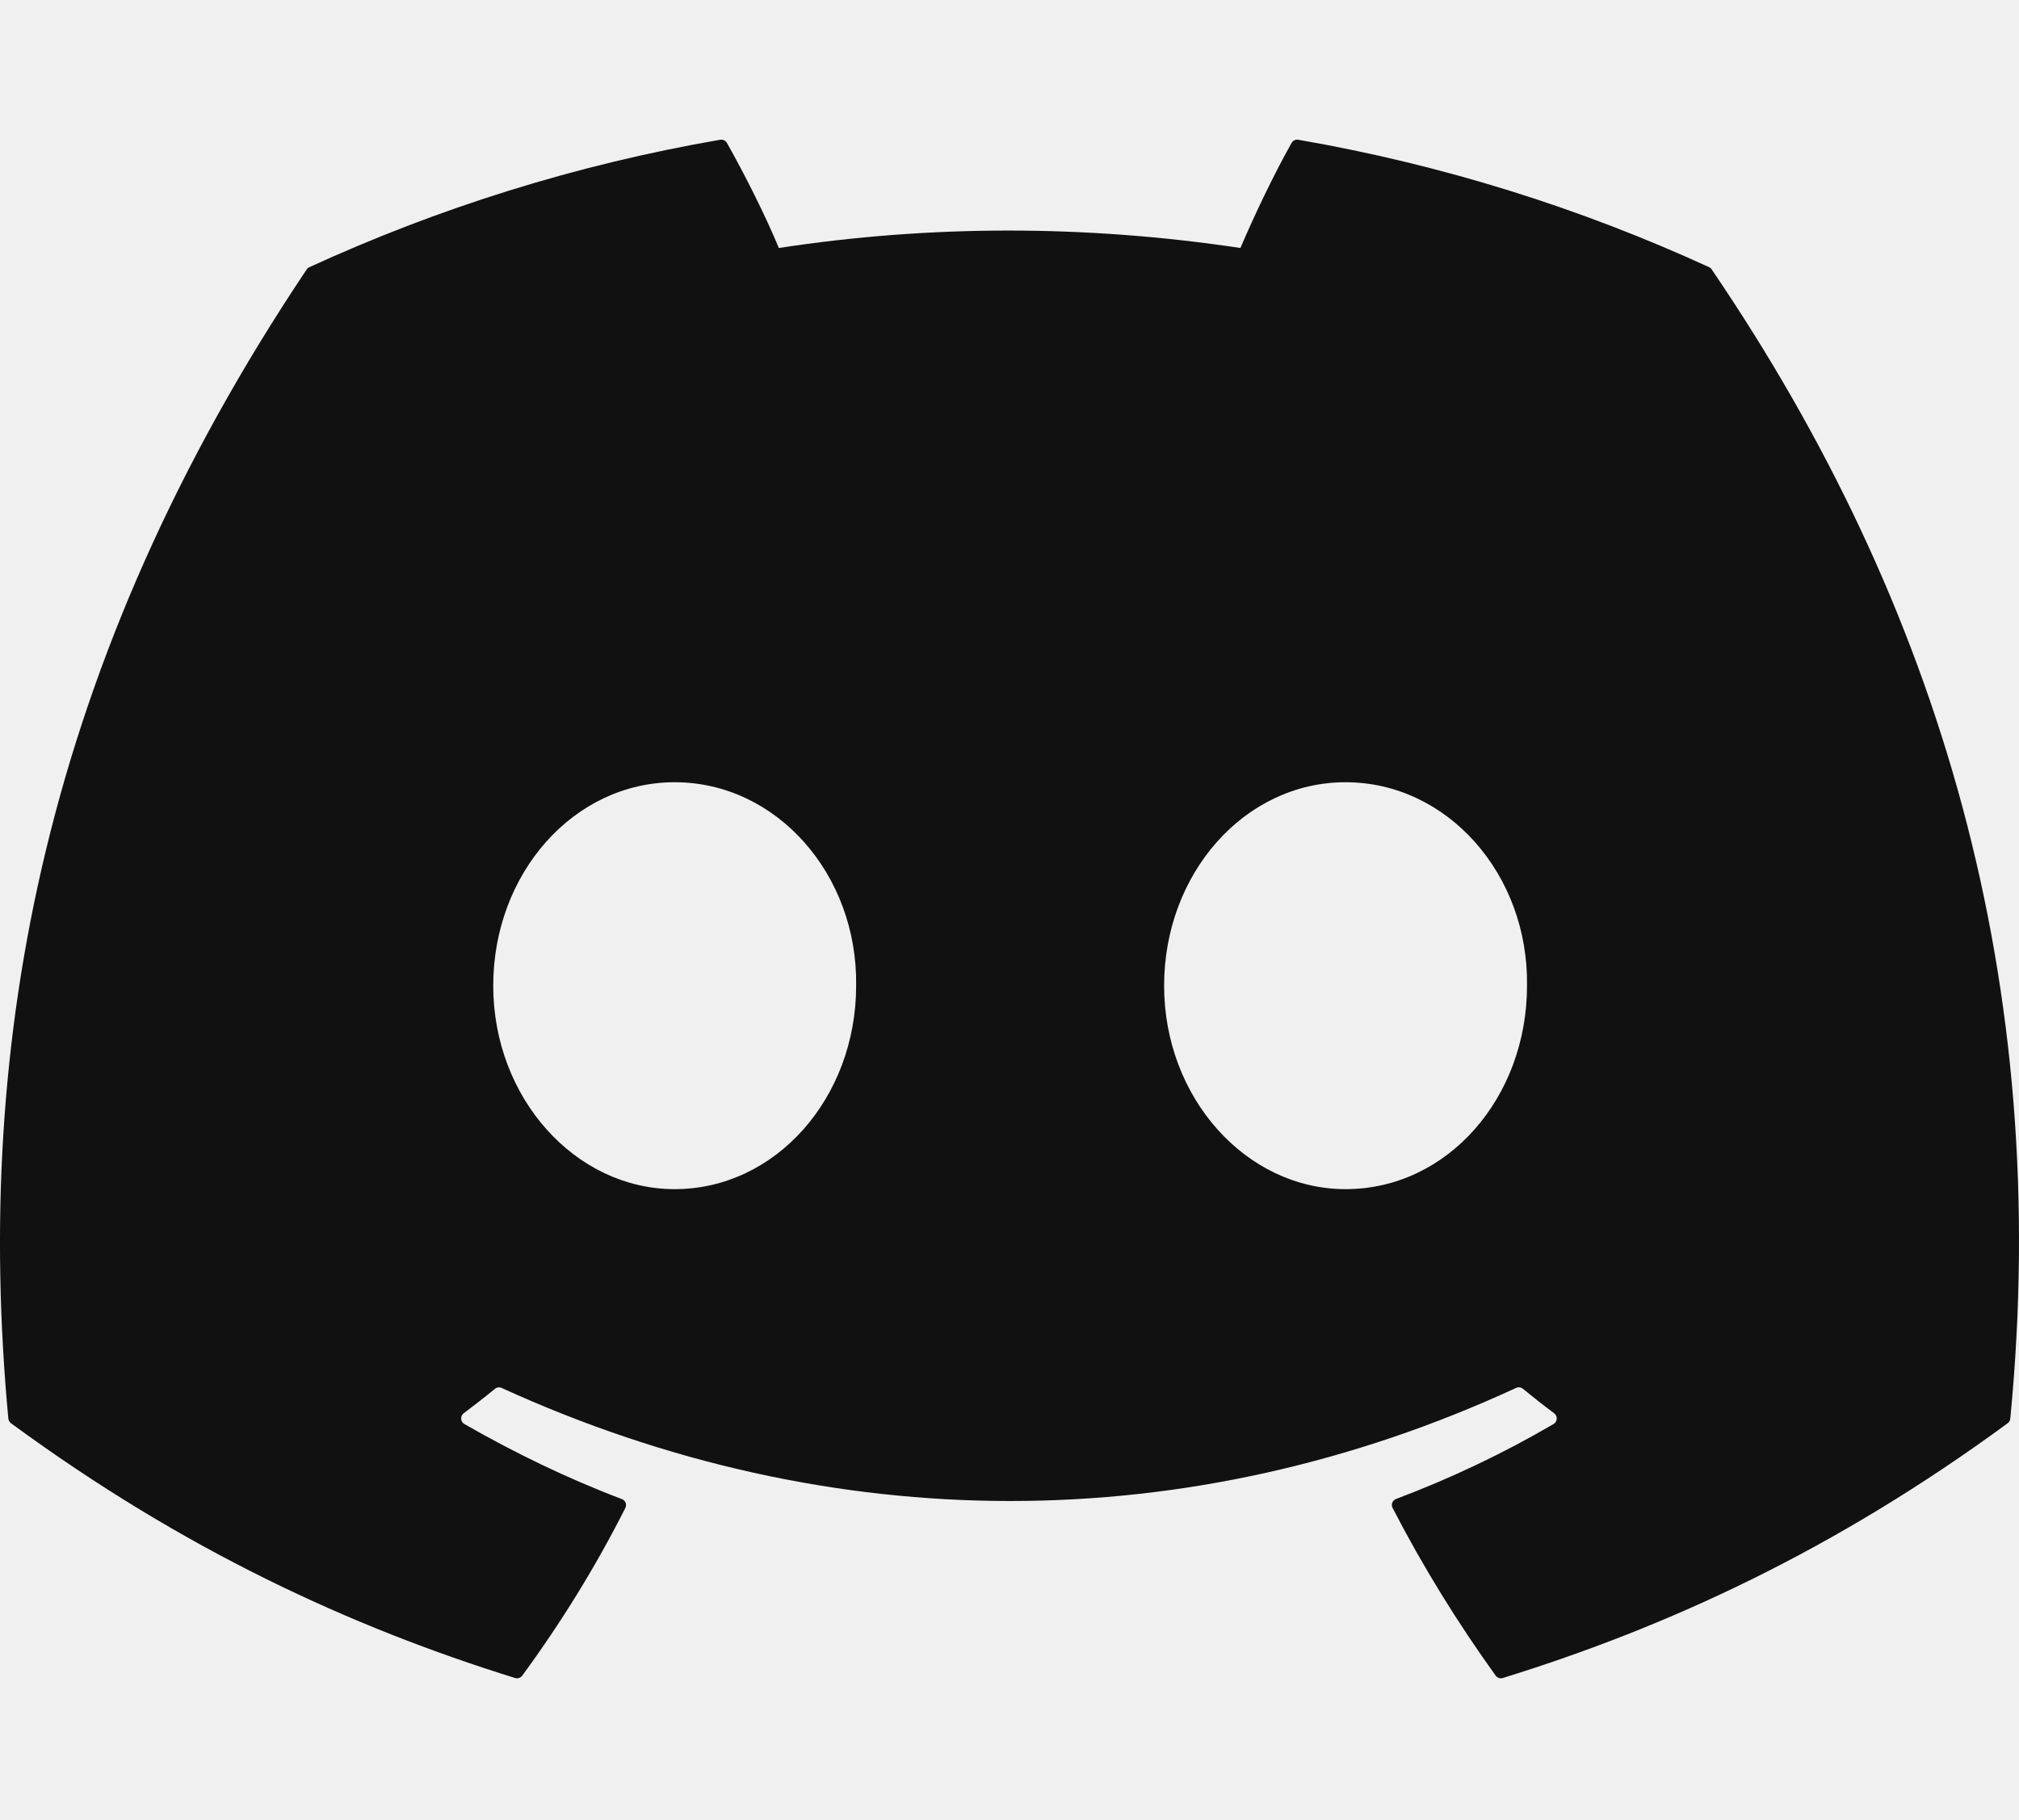
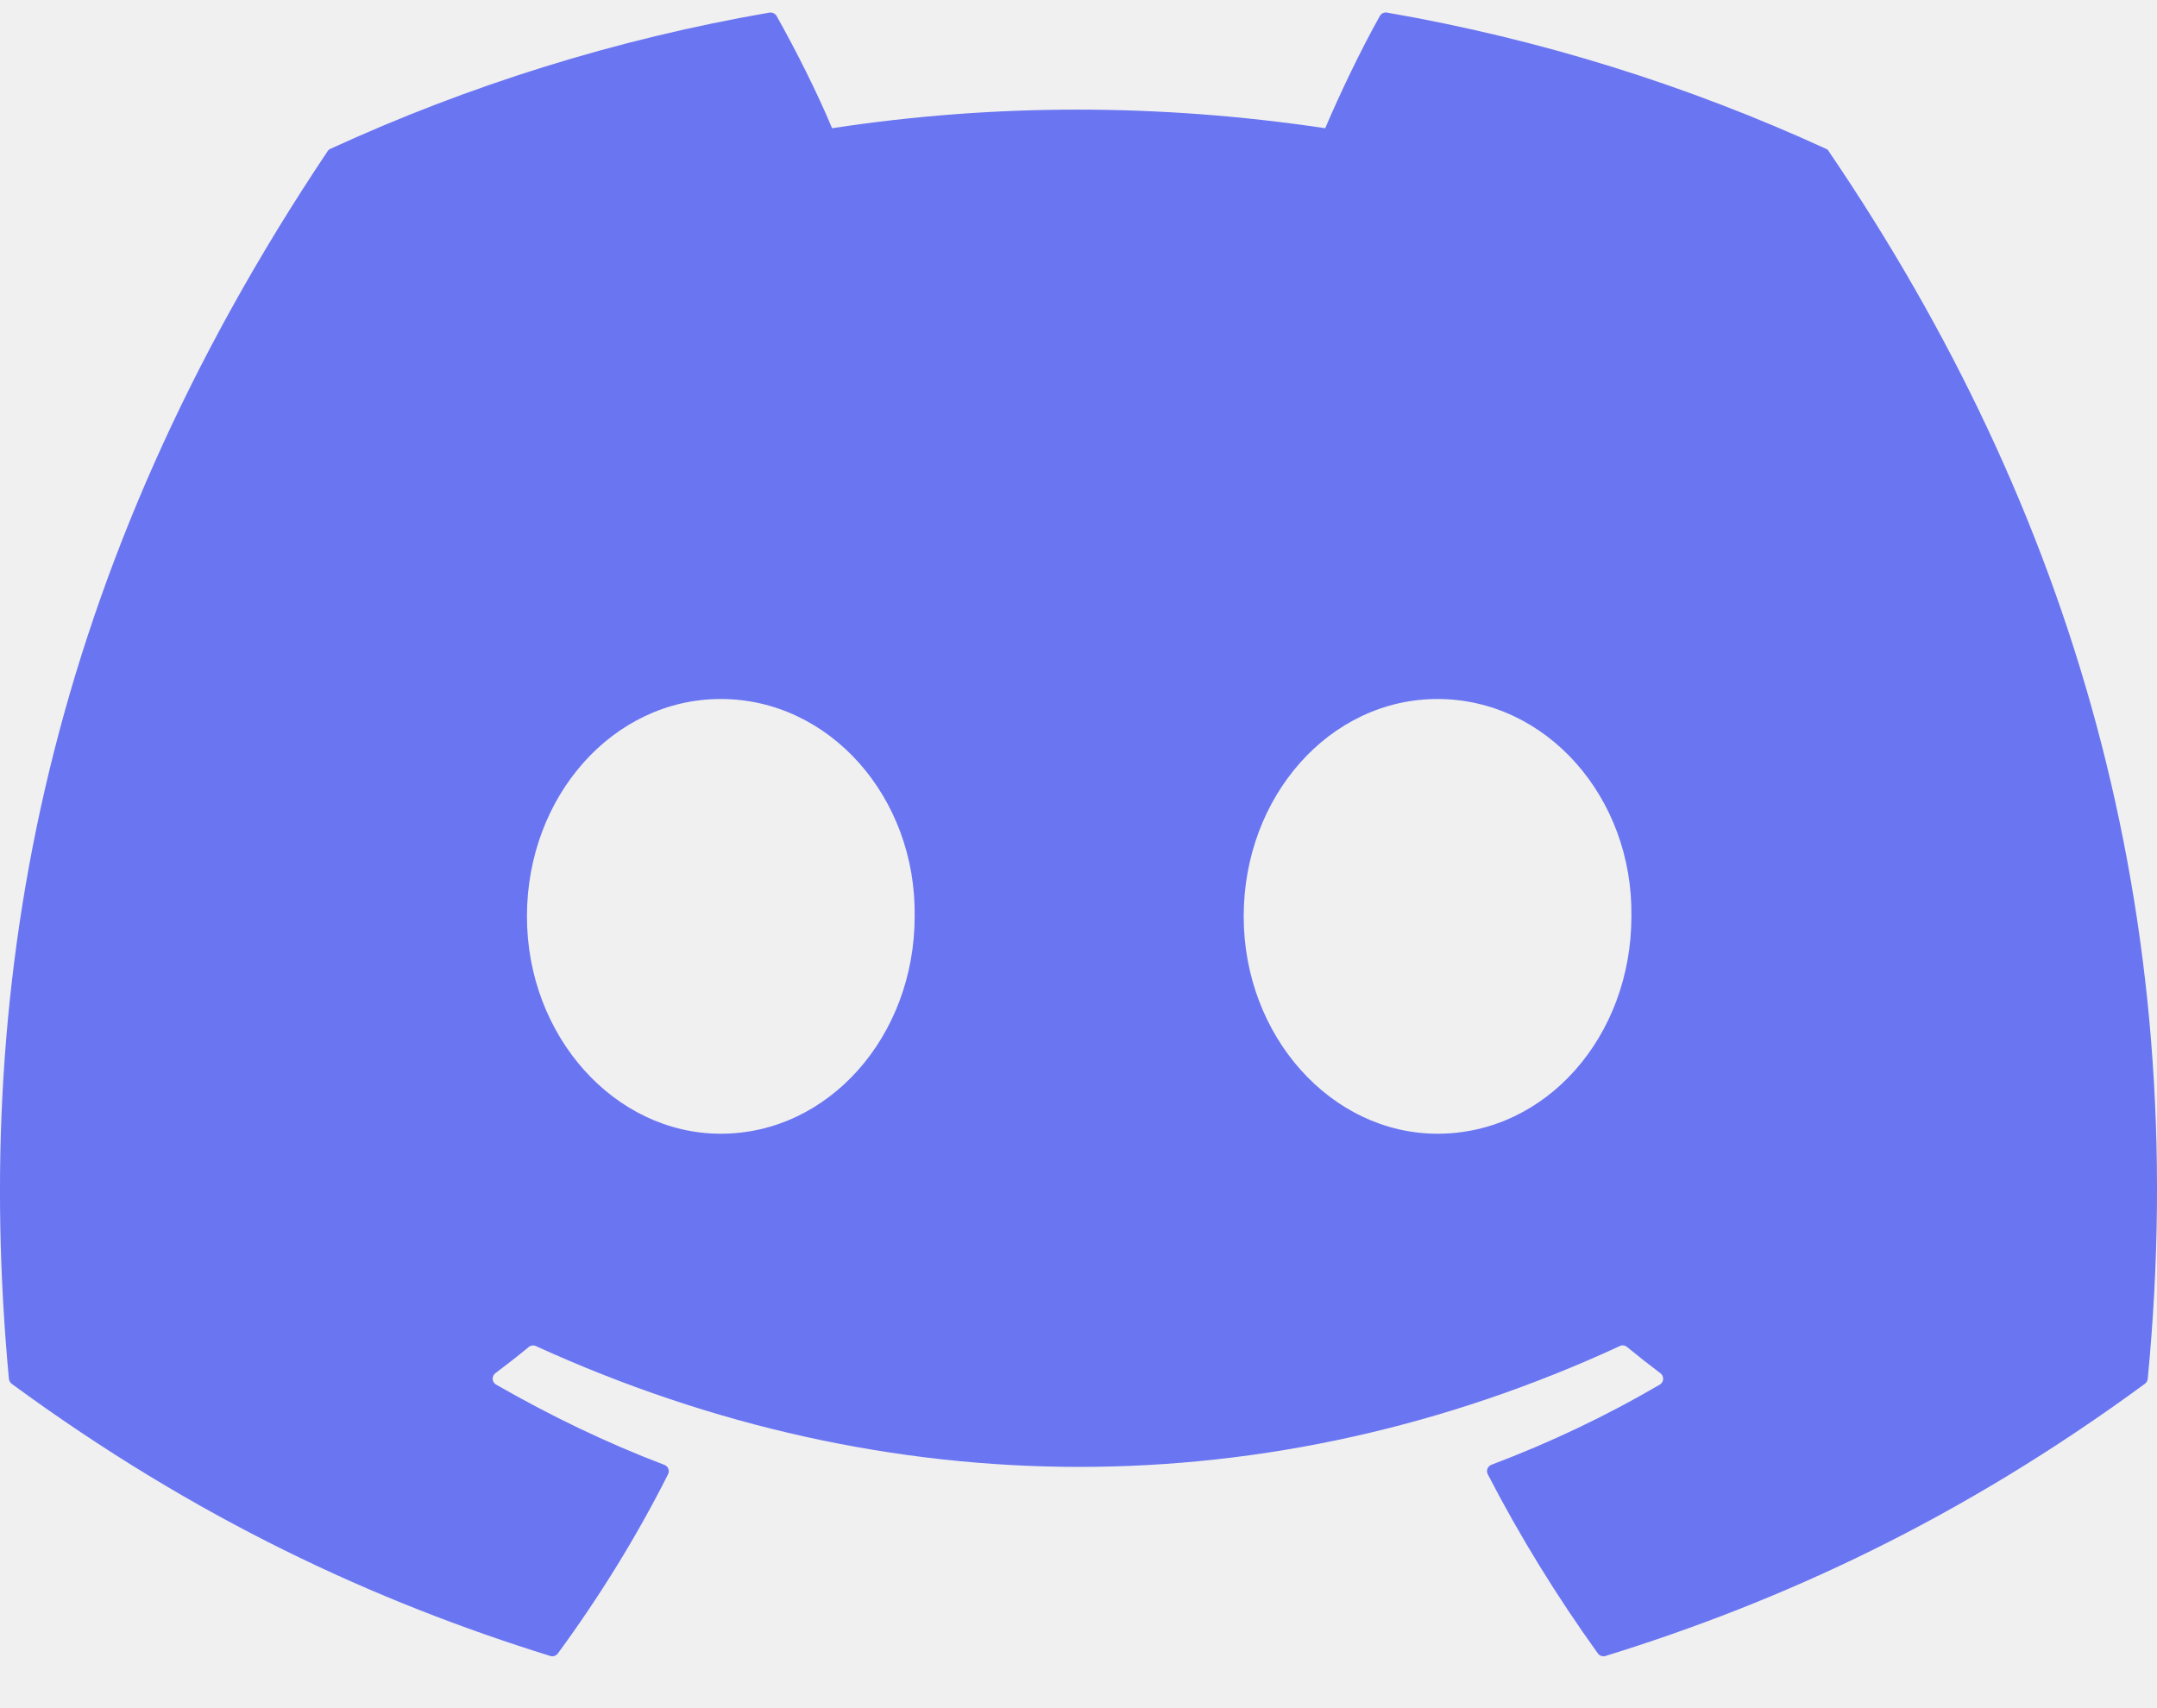
- <svg xmlns="http://www.w3.org/2000/svg" width="71" height="64" viewBox="0 0 71 55" fill="none">
-   <path d="M60.105 4.898C55.579 2.821 50.727 1.292 45.653 0.415C45.56 0.399 45.468 0.441 45.42 0.525C44.796 1.635 44.105 3.083 43.621 4.222C38.164 3.405 32.734 3.405 27.389 4.222C26.905 3.058 26.189 1.635 25.562 0.525C25.514 0.444 25.422 0.401 25.329 0.415C20.258 1.289 15.406 2.819 10.878 4.898C10.838 4.915 10.805 4.943 10.783 4.979C1.578 18.731 -0.944 32.144 0.293 45.391C0.299 45.456 0.335 45.518 0.386 45.558C6.459 50.017 12.341 52.725 18.115 54.52C18.207 54.548 18.305 54.514 18.364 54.438C19.73 52.573 20.947 50.606 21.991 48.538C22.052 48.417 21.994 48.273 21.868 48.226C19.937 47.493 18.098 46.6 16.329 45.586C16.189 45.504 16.178 45.304 16.307 45.208C16.679 44.929 17.051 44.639 17.407 44.346C17.471 44.293 17.561 44.281 17.636 44.315C29.256 49.62 41.835 49.62 53.318 44.315C53.394 44.279 53.483 44.29 53.55 44.343C53.906 44.636 54.278 44.929 54.653 45.208C54.782 45.304 54.773 45.504 54.633 45.586C52.865 46.62 51.026 47.493 49.092 48.223C48.966 48.271 48.91 48.417 48.972 48.538C50.038 50.603 51.255 52.57 52.596 54.435C52.652 54.514 52.753 54.548 52.845 54.52C58.646 52.725 64.529 50.017 70.602 45.558C70.655 45.518 70.689 45.459 70.694 45.394C72.175 30.079 68.215 16.776 60.197 4.982C60.177 4.943 60.144 4.915 60.105 4.898ZM23.726 37.325C20.228 37.325 17.345 34.114 17.345 30.169C17.345 26.225 20.172 23.013 23.726 23.013C27.308 23.013 30.163 26.253 30.107 30.169C30.107 34.114 27.28 37.325 23.726 37.325ZM47.318 37.325C43.82 37.325 40.937 34.114 40.937 30.169C40.937 26.225 43.764 23.013 47.318 23.013C50.9 23.013 53.755 26.253 53.699 30.169C53.699 34.114 50.9 37.325 47.318 37.325Z" fill="#111" />
+ <svg xmlns="http://www.w3.org/2000/svg" width="24" height="19" viewBox="0 0 24 19" fill="none">
+   <g clip-path="url(#clip0_8_17)">
+     <path d="M20.317 1.656C18.787 0.954 17.147 0.437 15.432 0.14C15.401 0.135 15.37 0.149 15.353 0.178C15.142 0.553 14.909 1.042 14.745 1.427C12.9 1.151 11.065 1.151 9.258 1.427C9.095 1.034 8.852 0.553 8.641 0.178C8.624 0.15 8.593 0.136 8.562 0.14C6.848 0.436 5.208 0.953 3.677 1.656C3.664 1.661 3.652 1.671 3.645 1.683C0.533 6.332 -0.319 10.866 0.099 15.344C0.101 15.366 0.113 15.386 0.13 15.4C2.183 16.907 4.172 17.823 6.123 18.429C6.155 18.439 6.188 18.427 6.207 18.401C6.669 17.771 7.081 17.106 7.433 16.407C7.454 16.366 7.434 16.318 7.392 16.302C6.739 16.054 6.118 15.752 5.52 15.409C5.472 15.382 5.469 15.314 5.512 15.282C5.638 15.187 5.764 15.089 5.884 14.99C5.906 14.972 5.936 14.968 5.962 14.98C9.889 16.773 14.142 16.773 18.023 14.98C18.049 14.967 18.079 14.971 18.102 14.989C18.222 15.088 18.348 15.187 18.474 15.282C18.518 15.314 18.515 15.382 18.468 15.409C17.87 15.759 17.248 16.054 16.595 16.301C16.552 16.317 16.533 16.366 16.554 16.407C16.914 17.105 17.326 17.77 17.779 18.401C17.798 18.427 17.832 18.439 17.863 18.429C19.824 17.823 21.813 16.907 23.865 15.4C23.883 15.386 23.895 15.366 23.897 15.345C24.397 10.168 23.058 5.671 20.348 1.684C20.342 1.671 20.33 1.661 20.317 1.656ZM8.02 12.617C6.838 12.617 5.863 11.531 5.863 10.198C5.863 8.865 6.819 7.779 8.02 7.779C9.231 7.779 10.196 8.874 10.177 10.198C10.177 11.531 9.221 12.617 8.02 12.617ZM15.995 12.617C14.812 12.617 13.838 11.531 13.838 10.198C13.838 8.865 14.793 7.779 15.995 7.779C17.206 7.779 18.171 8.874 18.152 10.198C18.152 11.531 17.206 12.617 15.995 12.617Z" fill="#6A75F1" />
+   </g>
+   <defs>
+     <clipPath id="clip0_8_17">
+       <rect width="24" height="18.591" fill="white" />
+     </clipPath>
+   </defs>
</svg>
